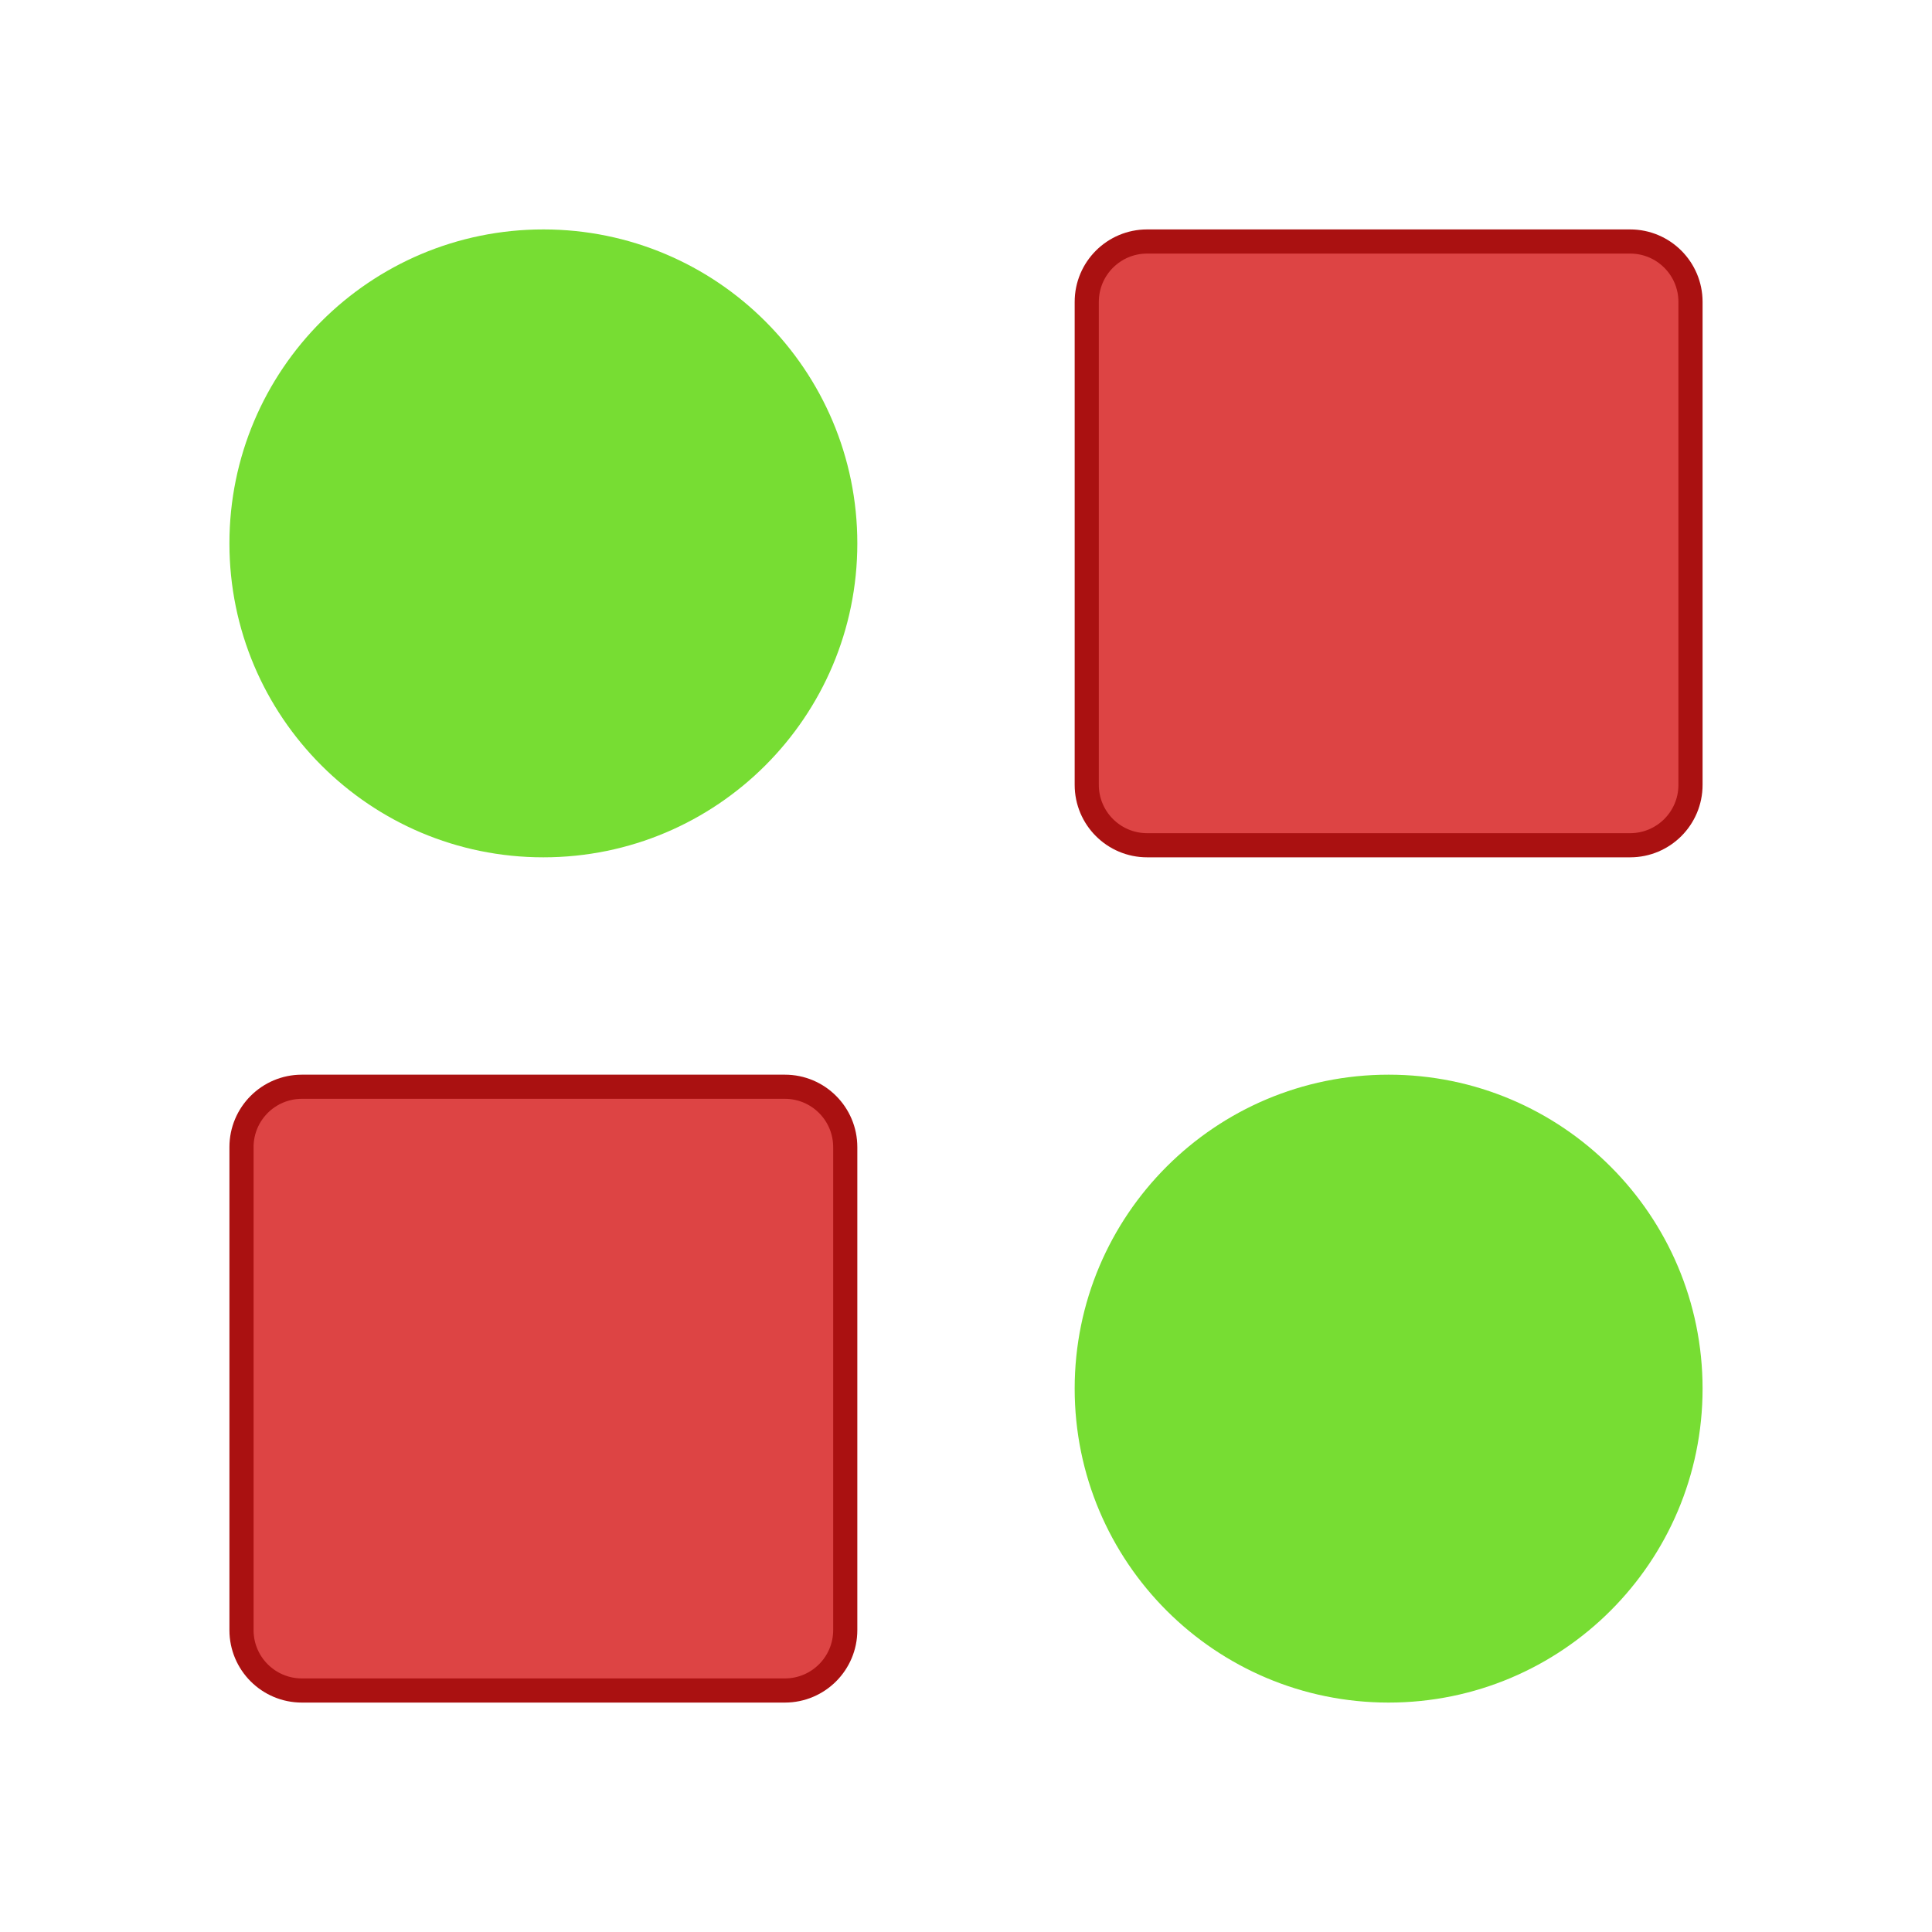
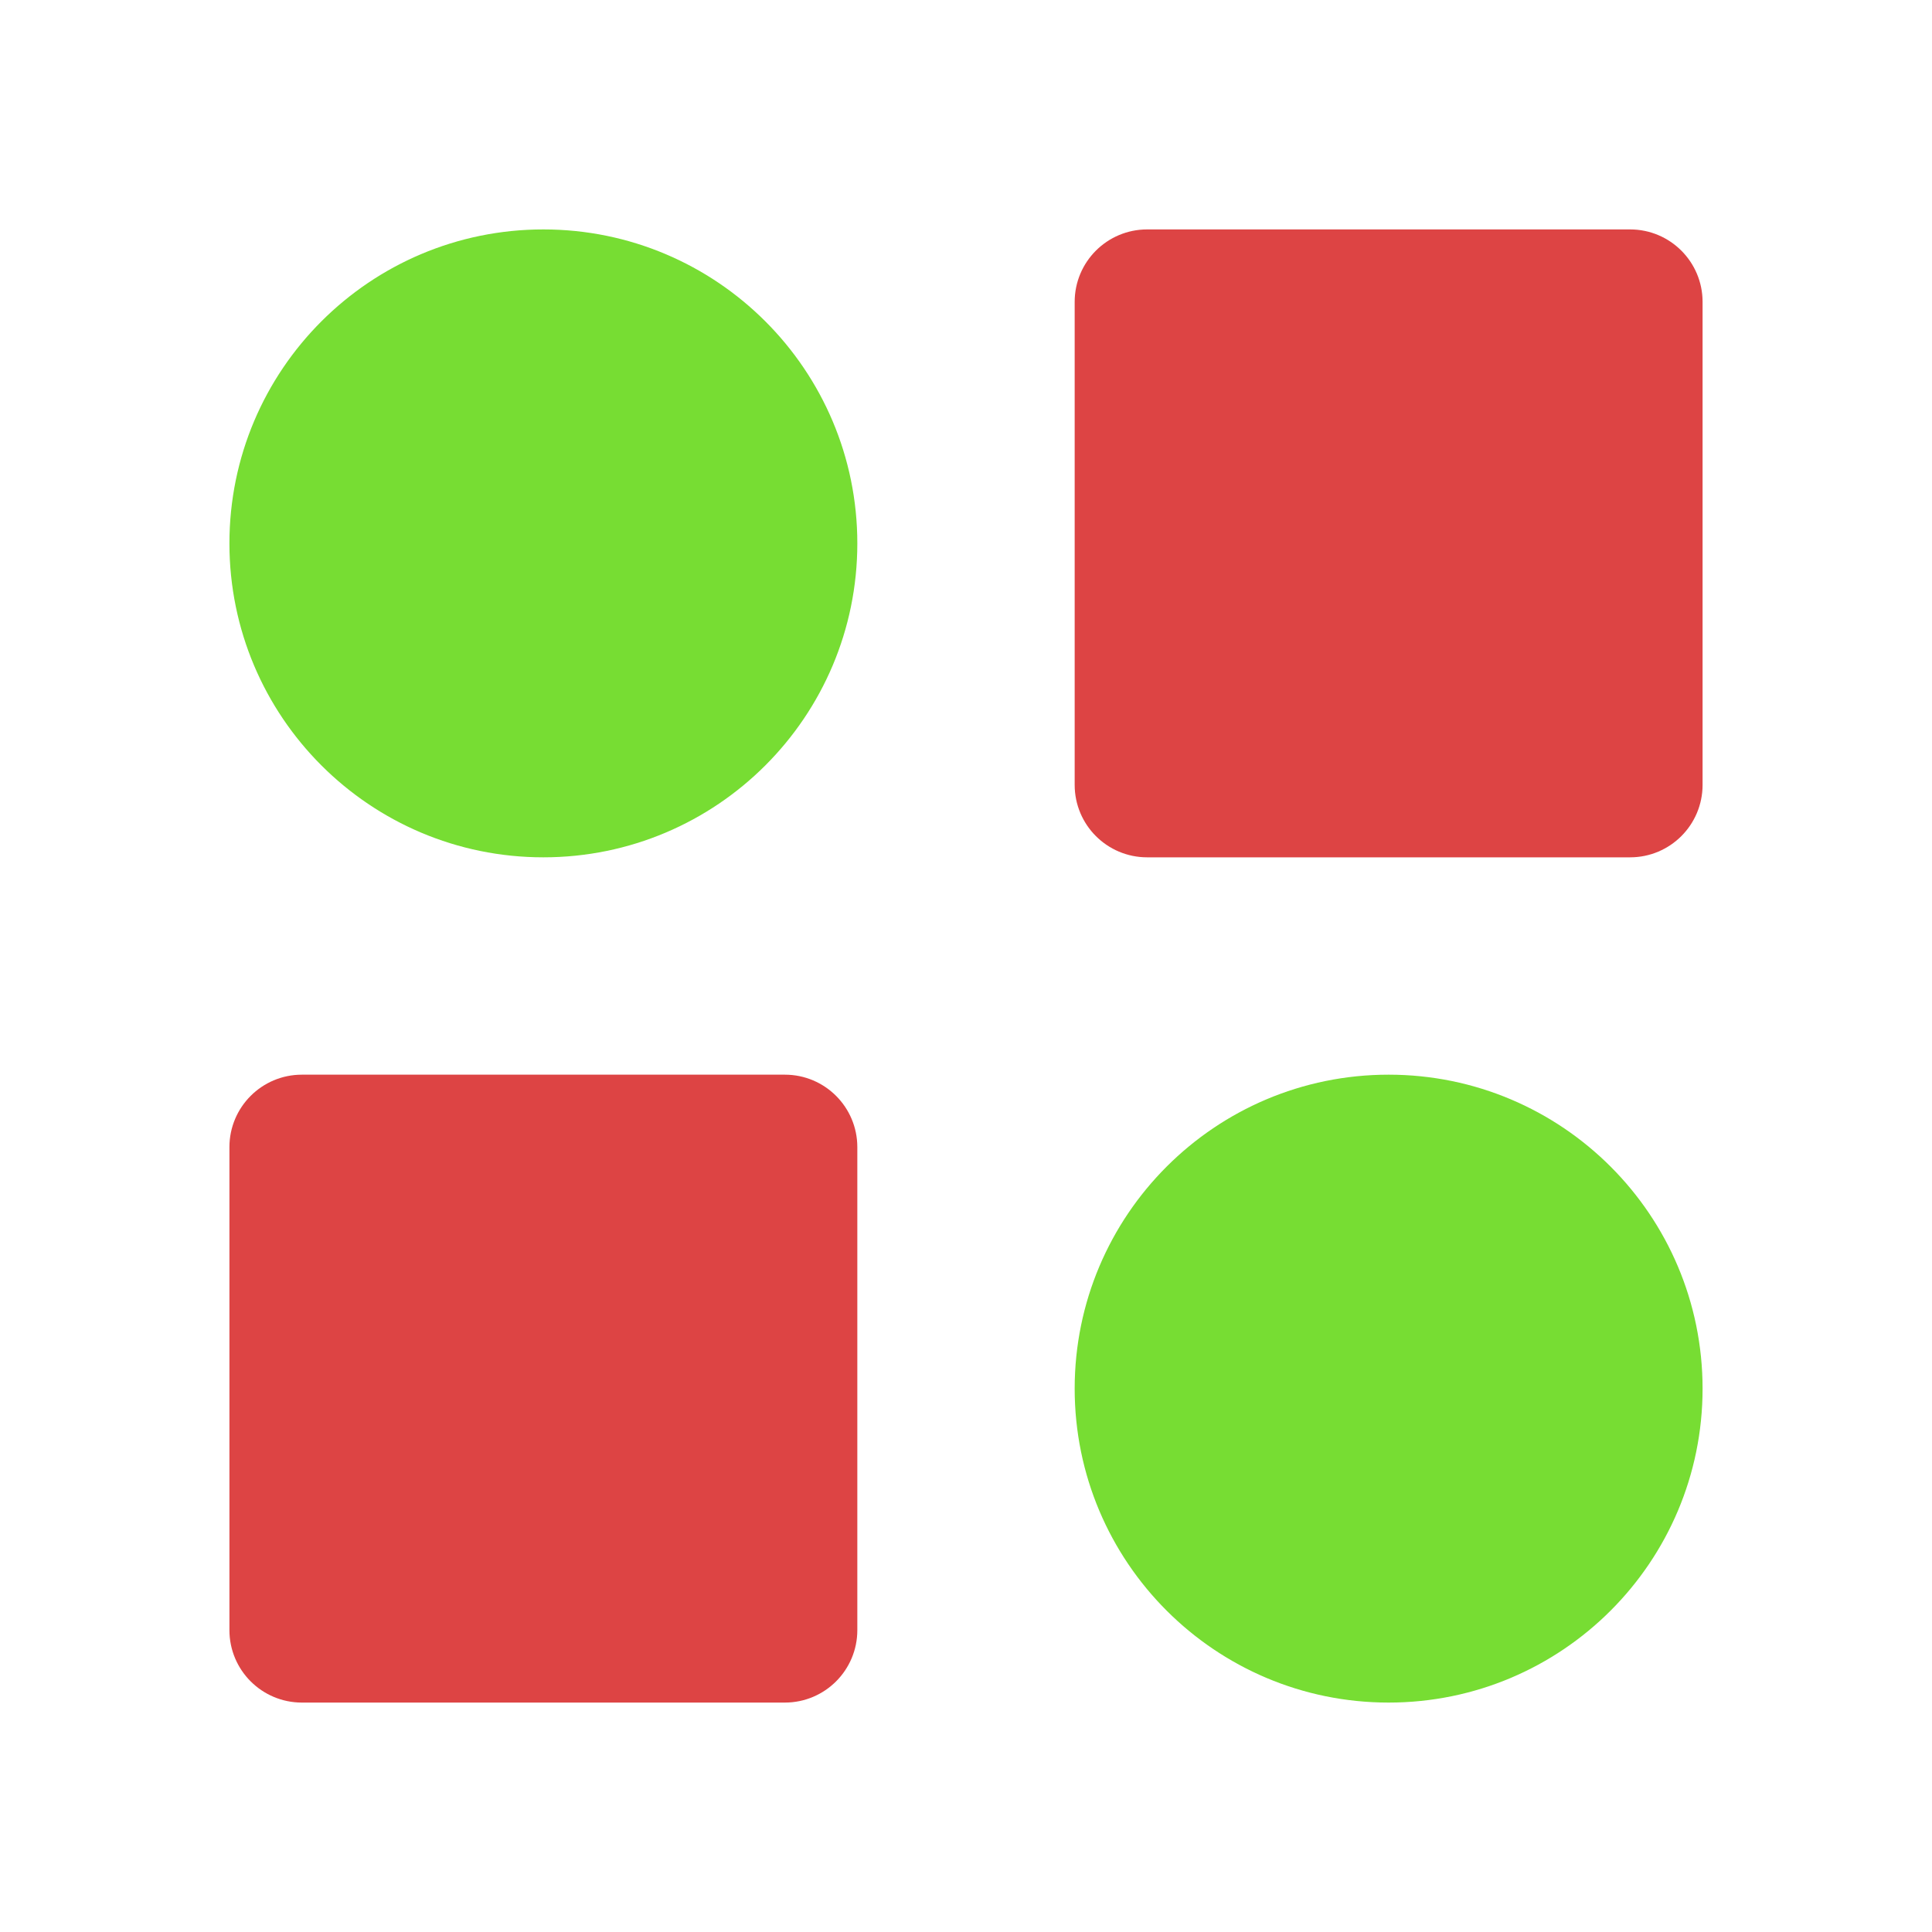
<svg xmlns="http://www.w3.org/2000/svg" xmlns:xlink="http://www.w3.org/1999/xlink" viewBox="0 0 320 320">
  <defs>
-     <rect id="truthy-false-value" width="100" height="100" x="-50" y="-50" rx="10" ry="10" fill="#d44" stroke="#a11" stroke-width="4" />
+     <rect id="truthy-false-value" width="100" height="100" x="-50" y="-50" rx="10" ry="10" fill="#d44" stroke="#d44" stroke-width="4" />
    <circle id="truthy-true-value" r="50" fill="#7d3" stroke="#7d3" stroke-width="4" />
  </defs>
  <rect x="0" y="0" width="100%" height="100%" fill="#fff" />
  <g>
    <use xlink:href="#truthy-true-value" x="90" y="90" />
    <use xlink:href="#truthy-false-value" x="230" y="90" />
    <use xlink:href="#truthy-false-value" x="90" y="230" />
    <use xlink:href="#truthy-true-value" x="230" y="230" />
  </g>
</svg>
